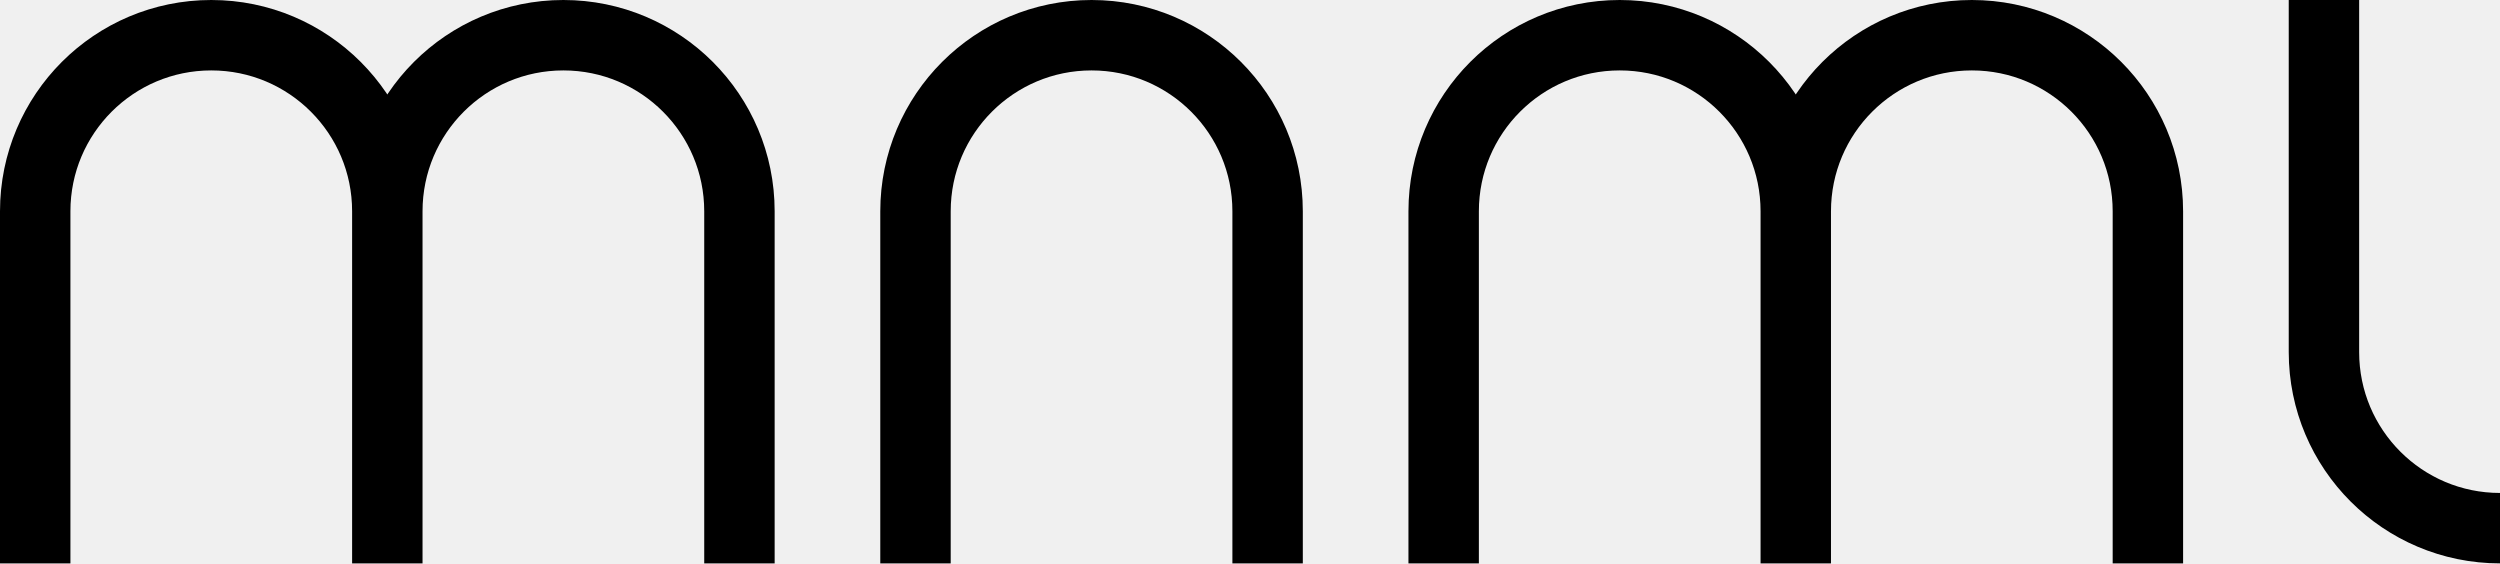
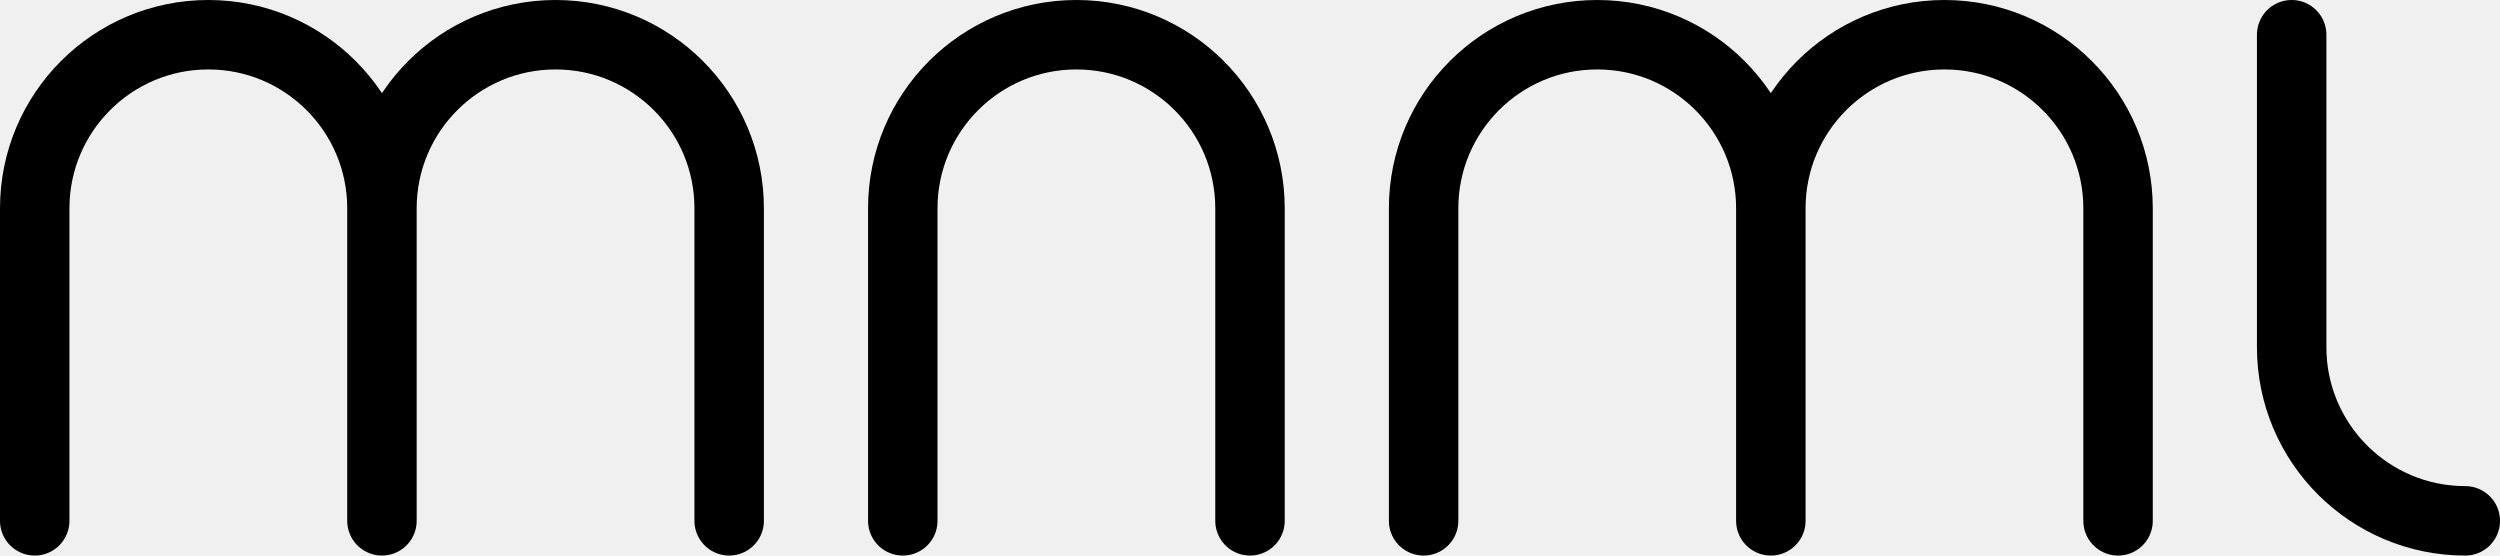
- <svg xmlns="http://www.w3.org/2000/svg" version="1.1" width="710" height="160">
+ <svg xmlns="http://www.w3.org/2000/svg" version="1.1" width="720" height="160">
  <style>
    path {
      stroke: black;
      stroke-width: 20;
+       stroke-linejoin: round;
+       stroke-linecap: round;
      fill: none;
    }

    @media (prefers-color-scheme: dark) {
      path {
        stroke: white;
      }
    }
  </style>
-   <path d="M 10,160          v -100          a 50,50 0 0 1 100,0          v 100          v -100          a 50,50 0 0 1 100,0          v 100   " />
-   <path d="M 260,160          v -100          a 50,50 0 0 1 100,0          v 100          v -100          a 50,50 0 0 0 -100,0          v 100   " />
-   <path d="M 410,160          v -100          a 50,50 0 0 1 100,0          v 100          v -100          a 50,50 0 0 1 100,0          v 100   " />
-   <path d="M 660,0          v 100          a 50,50 0 0 0 50,50          " />
+   <path d="M 10,150          v -90          a 50,50 0 0 1 100,0          v 90          v -90          a 50,50 0 0 1 100,0          v 90   " />
+   <path d="M 260,150          v -90          a 50,50 0 0 1 100,0          v 90          v -90          a 50,50 0 0 0 -100,0          v 90   " />
+   <path d="M 410,150          v -90          a 50,50 0 0 1 100,0          v 90          v -90          a 50,50 0 0 1 100,0          v 90   " />
+   <path d="M 660,10          v 90          a 50,50 0 0 0 50,50          " />
</svg>
